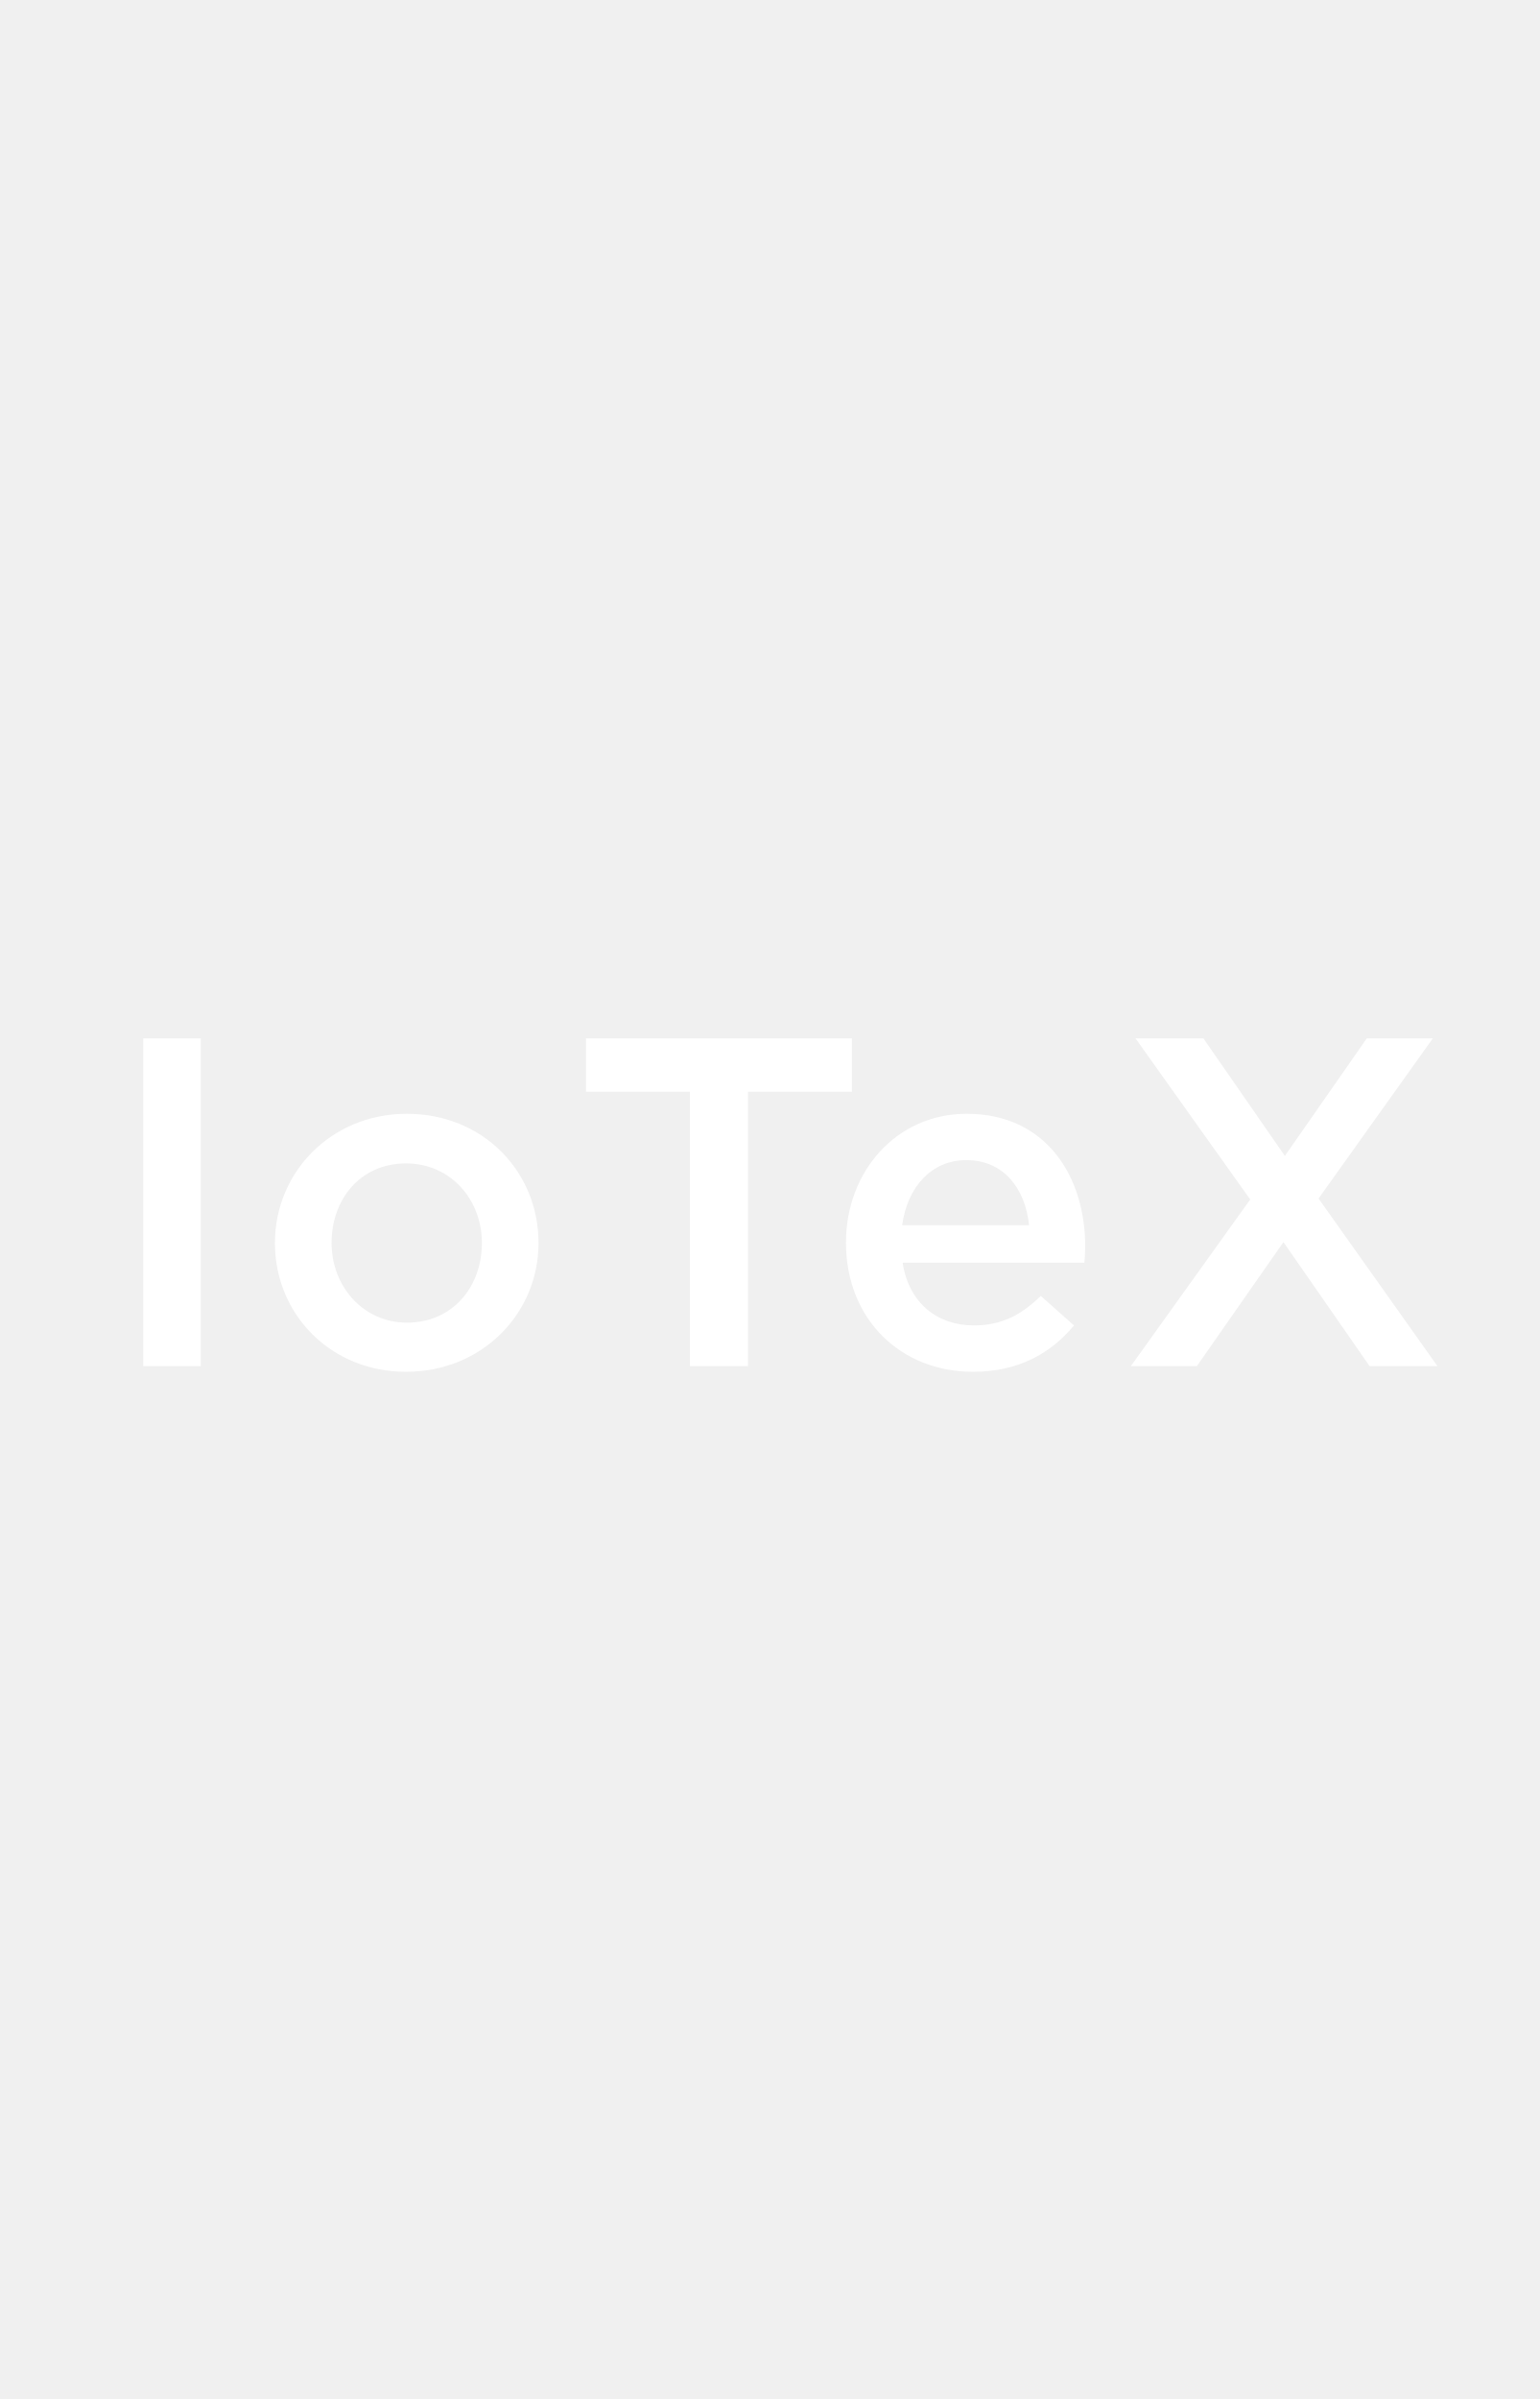
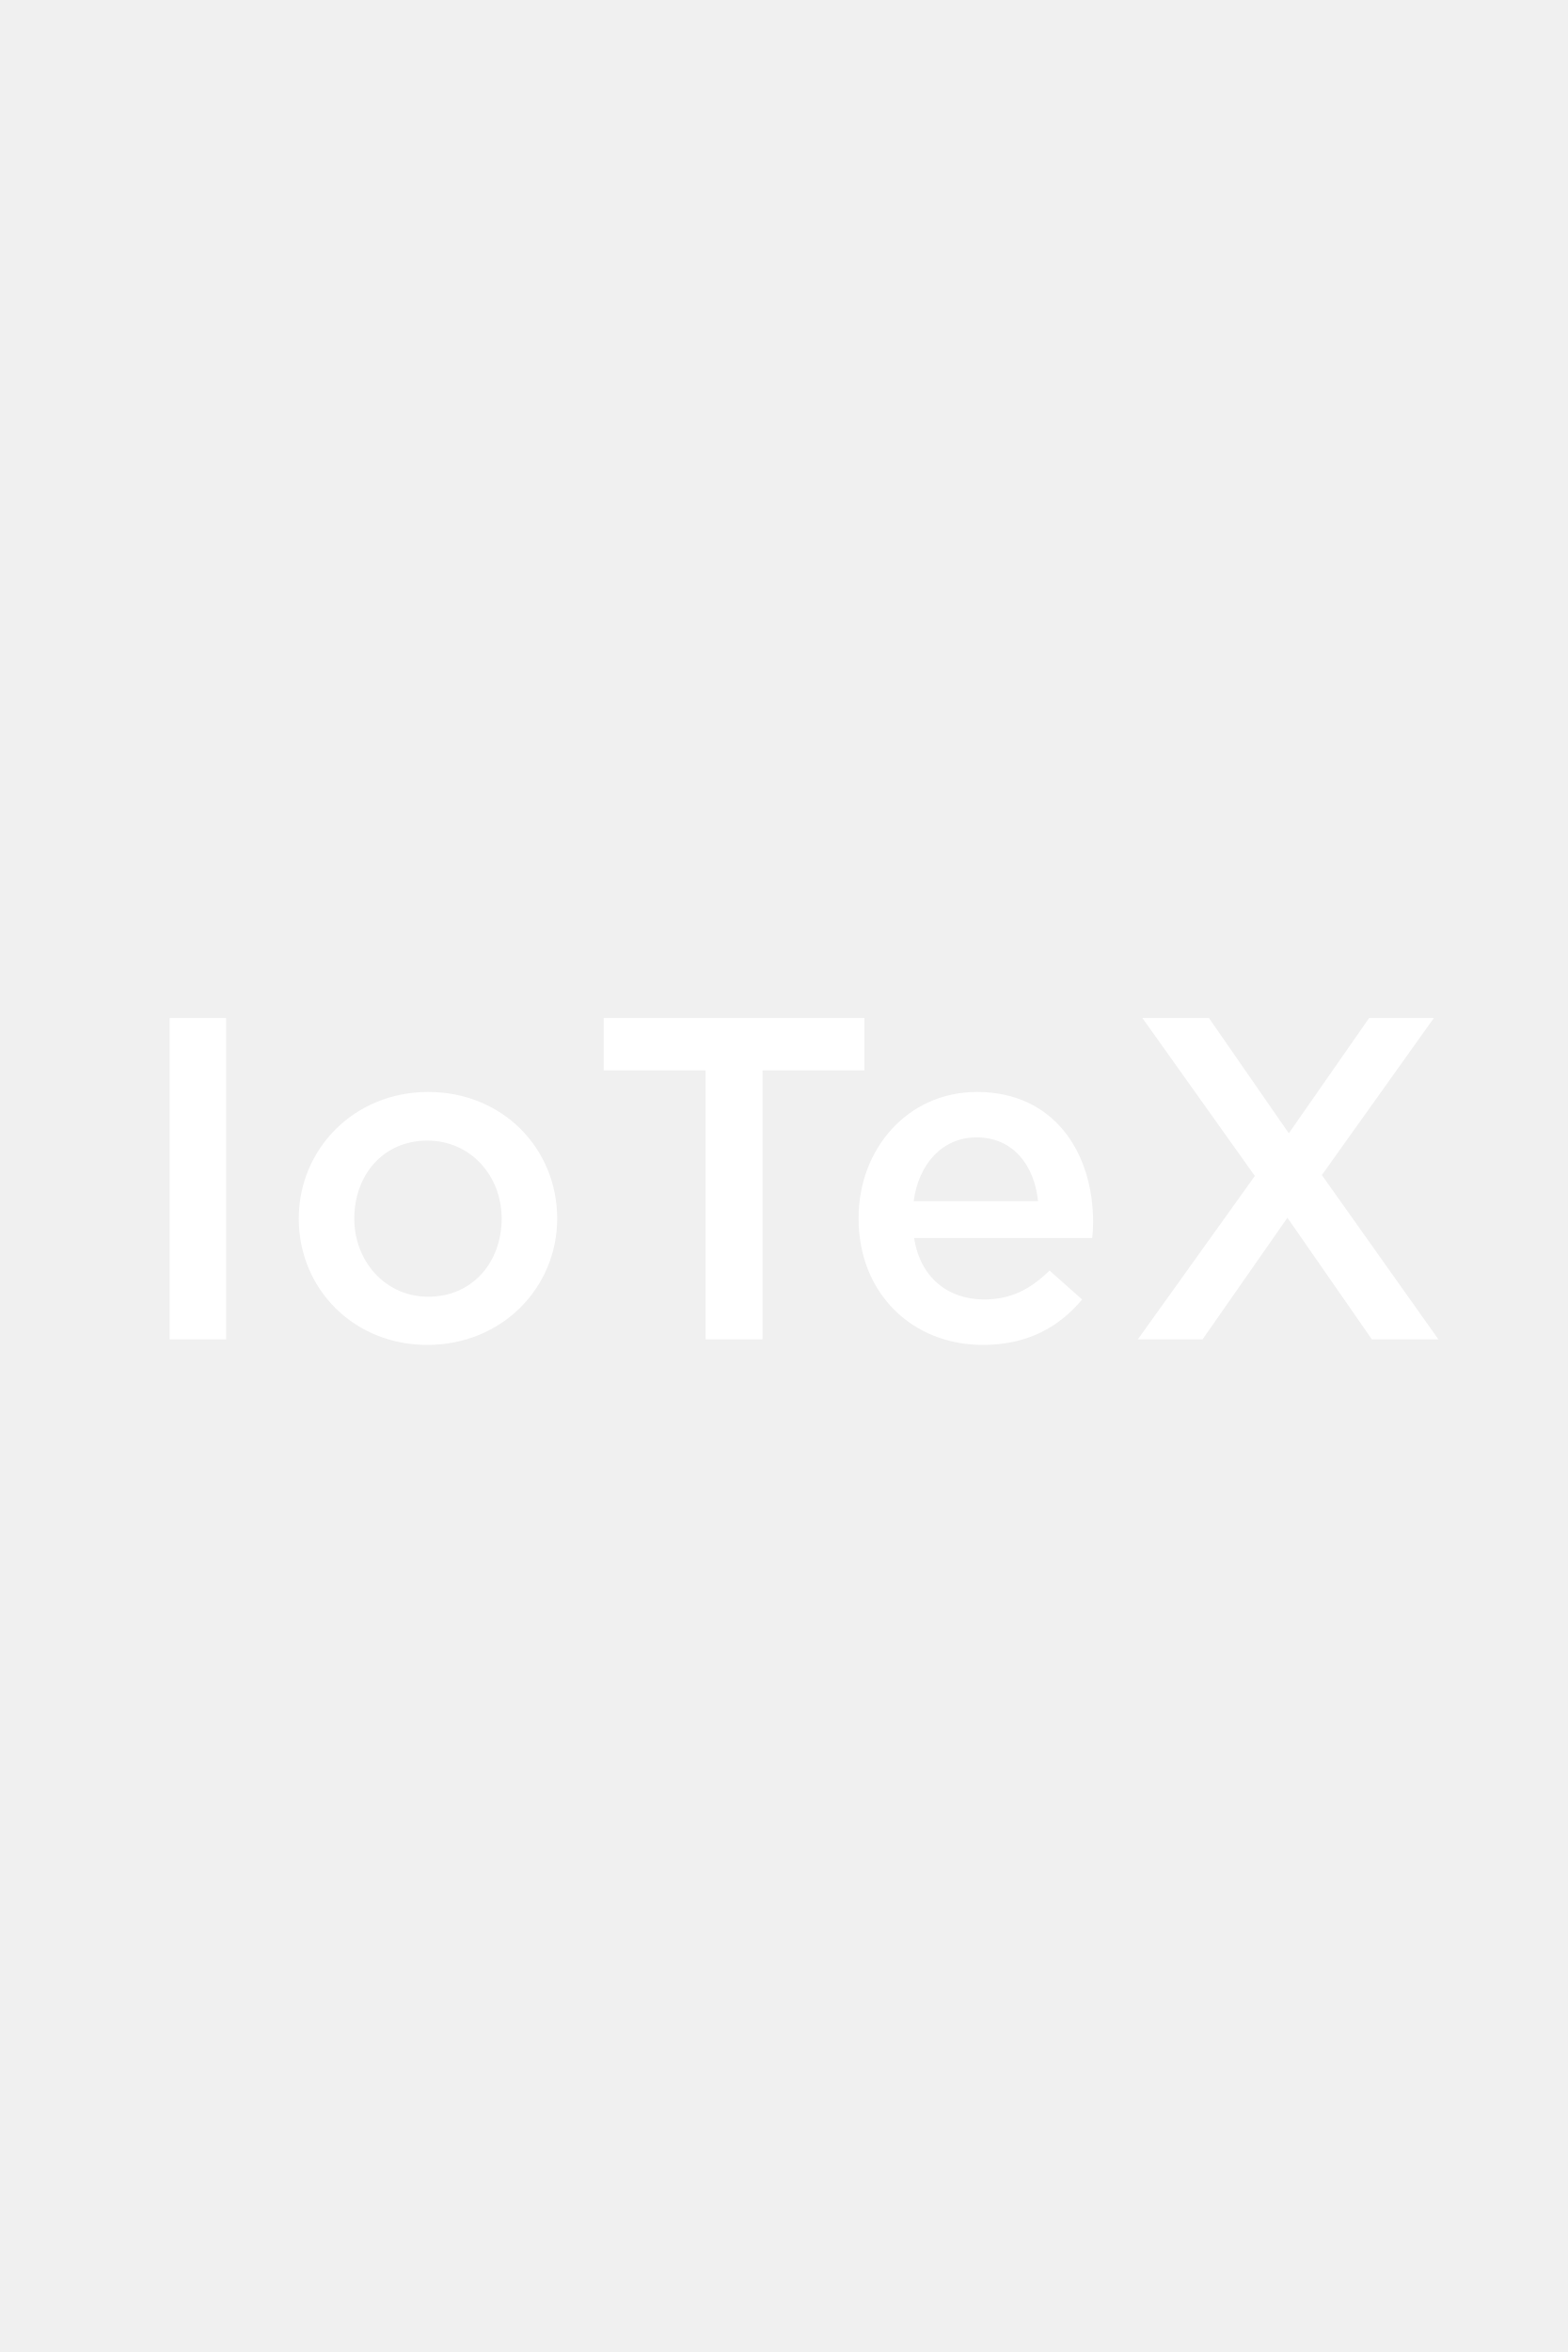
- <svg xmlns="http://www.w3.org/2000/svg" width="43px" height="67px" viewBox="0 0 43 67" version="1.1">
+ <svg xmlns="http://www.w3.org/2000/svg" width="80px" height="120px" viewBox="0 0 43 67" version="1.1">
  <g id="iotex" stroke="none" stroke-width="1" fill="none" fill-rule="evenodd">
    <path d="M4,38.155 L4,29 L5.609,29 L5.609,38.155 L4,38.155 Z M11.341,38.312 C9.235,38.312 7.679,36.703 7.679,34.715 C7.679,32.74 9.248,31.106 11.367,31.106 C13.486,31.106 15.042,32.714 15.042,34.715 C15.042,36.677 13.473,38.312 11.341,38.312 Z M11.367,36.939 C12.649,36.939 13.46,35.932 13.46,34.715 C13.46,33.499 12.583,32.492 11.341,32.492 C10.072,32.492 9.261,33.486 9.261,34.715 C9.261,35.919 10.138,36.939 11.367,36.939 Z M19.27,38.155 L19.27,30.491 L16.367,30.491 L16.367,29 L23.795,29 L23.795,30.491 L20.892,30.491 L20.892,38.155 L19.27,38.155 Z M27.174,38.312 C25.172,38.312 23.629,36.86 23.629,34.702 C23.629,32.727 25.029,31.106 27.003,31.106 C29.201,31.106 30.312,32.832 30.312,34.82 C30.312,34.925 30.299,35.186 30.286,35.265 L25.212,35.265 C25.382,36.389 26.18,37.017 27.2,37.017 C27.971,37.017 28.521,36.729 29.07,36.193 L29.998,37.017 C29.345,37.802 28.442,38.312 27.174,38.312 Z M25.199,34.218 L28.743,34.218 C28.638,33.198 28.037,32.4 26.99,32.4 C26.023,32.4 25.342,33.146 25.199,34.218 Z M31.585,38.155 L34.92,33.499 L31.716,29 L33.612,29 L35.888,32.283 L38.176,29 L40.02,29 L36.829,33.473 L40.151,38.155 L38.255,38.155 L35.848,34.689 L33.429,38.155 L31.585,38.155 Z" id="IoTeX" fill="#fff" />
  </g>
</svg>
